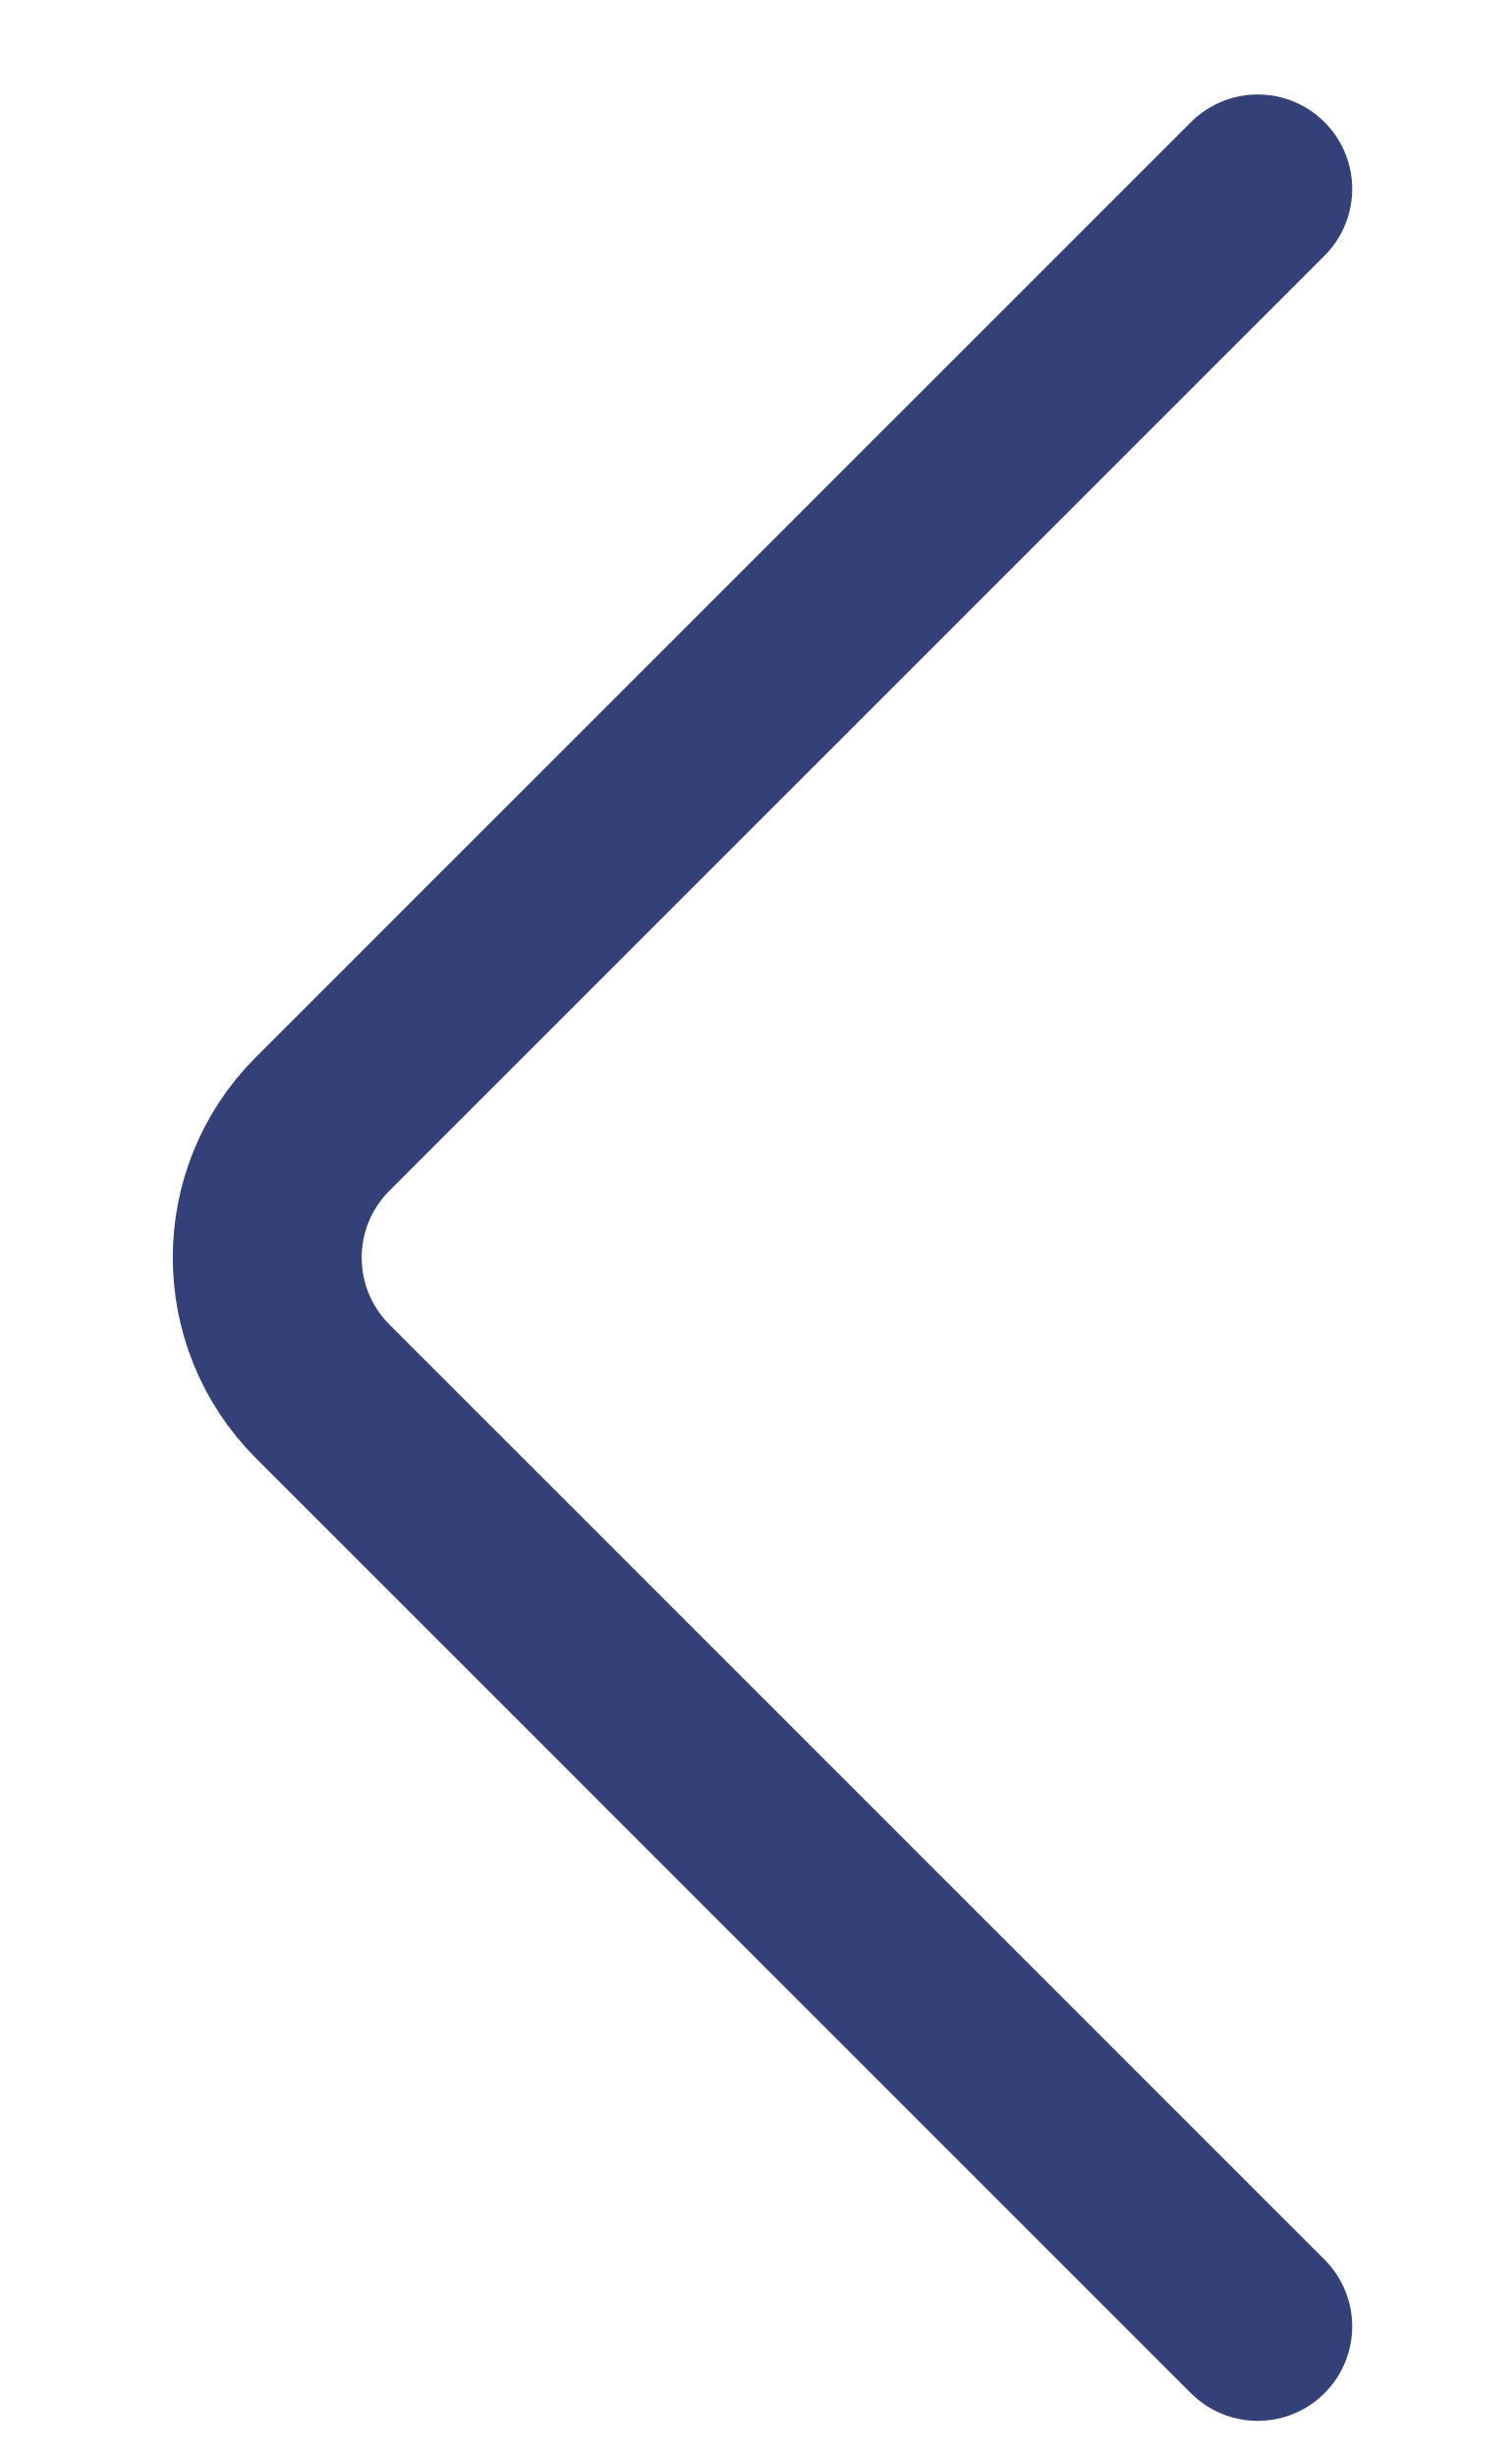
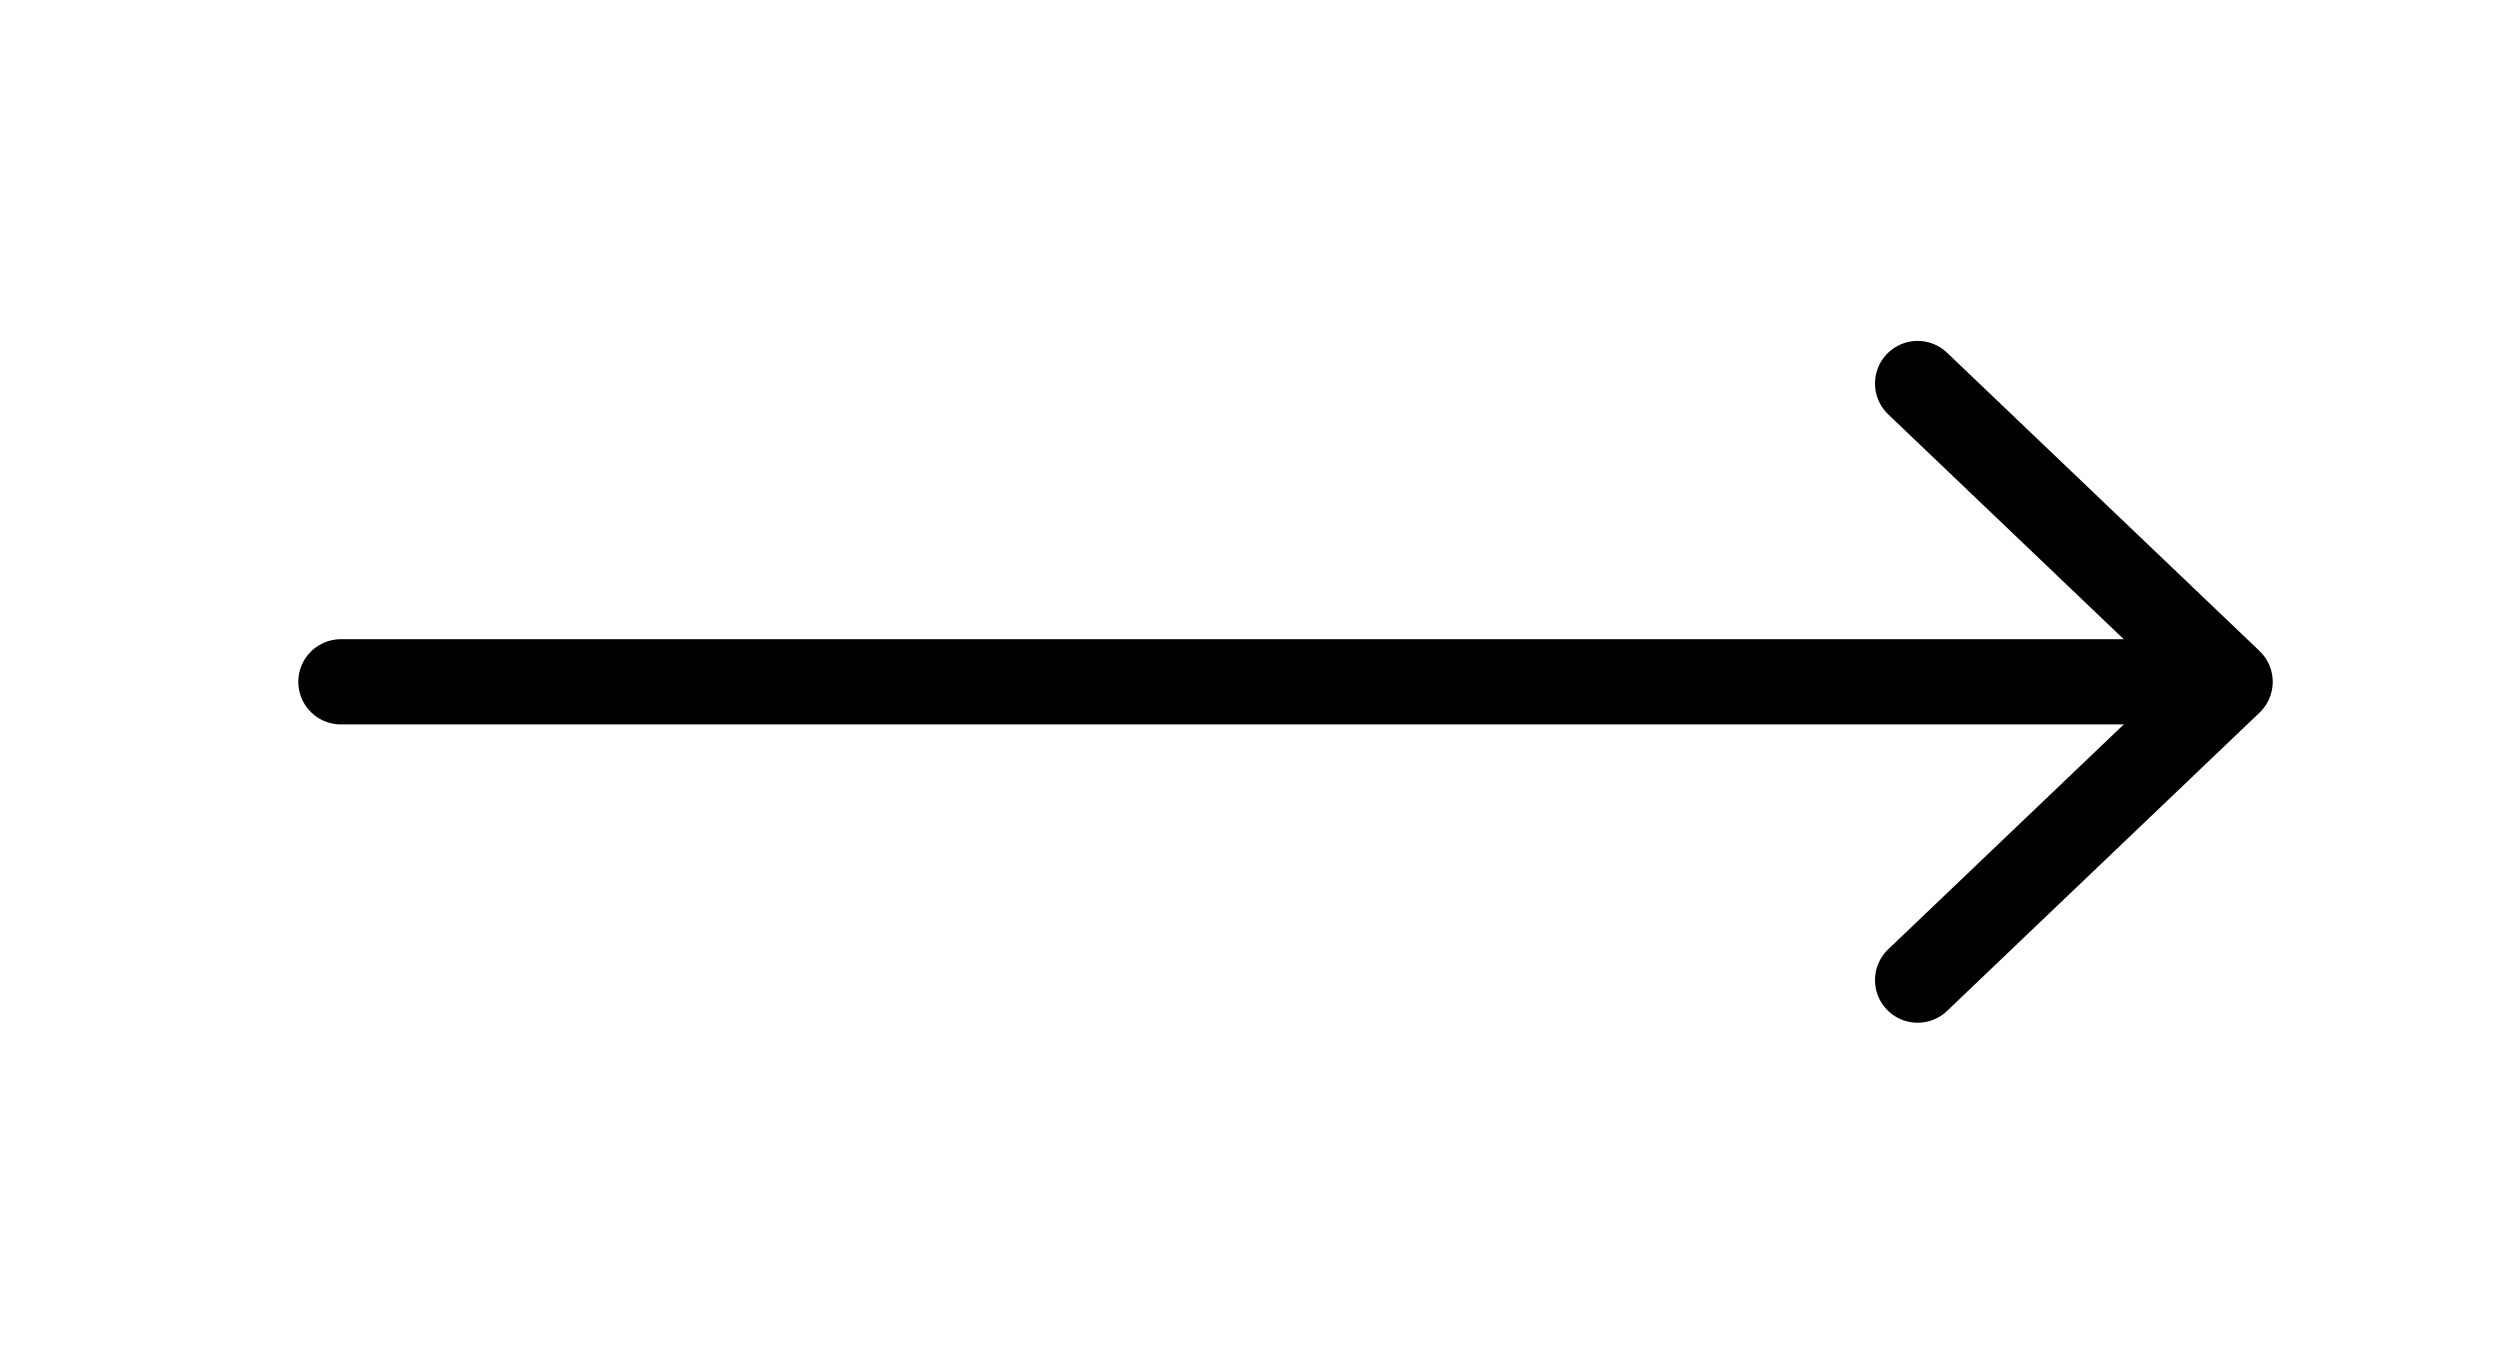
- <svg xmlns="http://www.w3.org/2000/svg" width="8" height="13" viewBox="0 0 8 13" fill="none">
-   <path d="M6.657 1L1.707 5.95C1.317 6.34 1.317 6.973 1.707 7.364L6.657 12.314" stroke="#344179" stroke-linecap="round" />
+ <svg xmlns="http://www.w3.org/2000/svg" width="44" height="24" viewBox="0 0 44 24" fill="none">
+   <path d="M33.75 6.75L39.25 12L33.75 17.25" stroke="black" stroke-width="1.5" stroke-linecap="round" stroke-linejoin="round" />
+   <path d="M39 12L6 12" stroke="black" stroke-width="1.5" stroke-linecap="round" stroke-linejoin="round" />
</svg>
